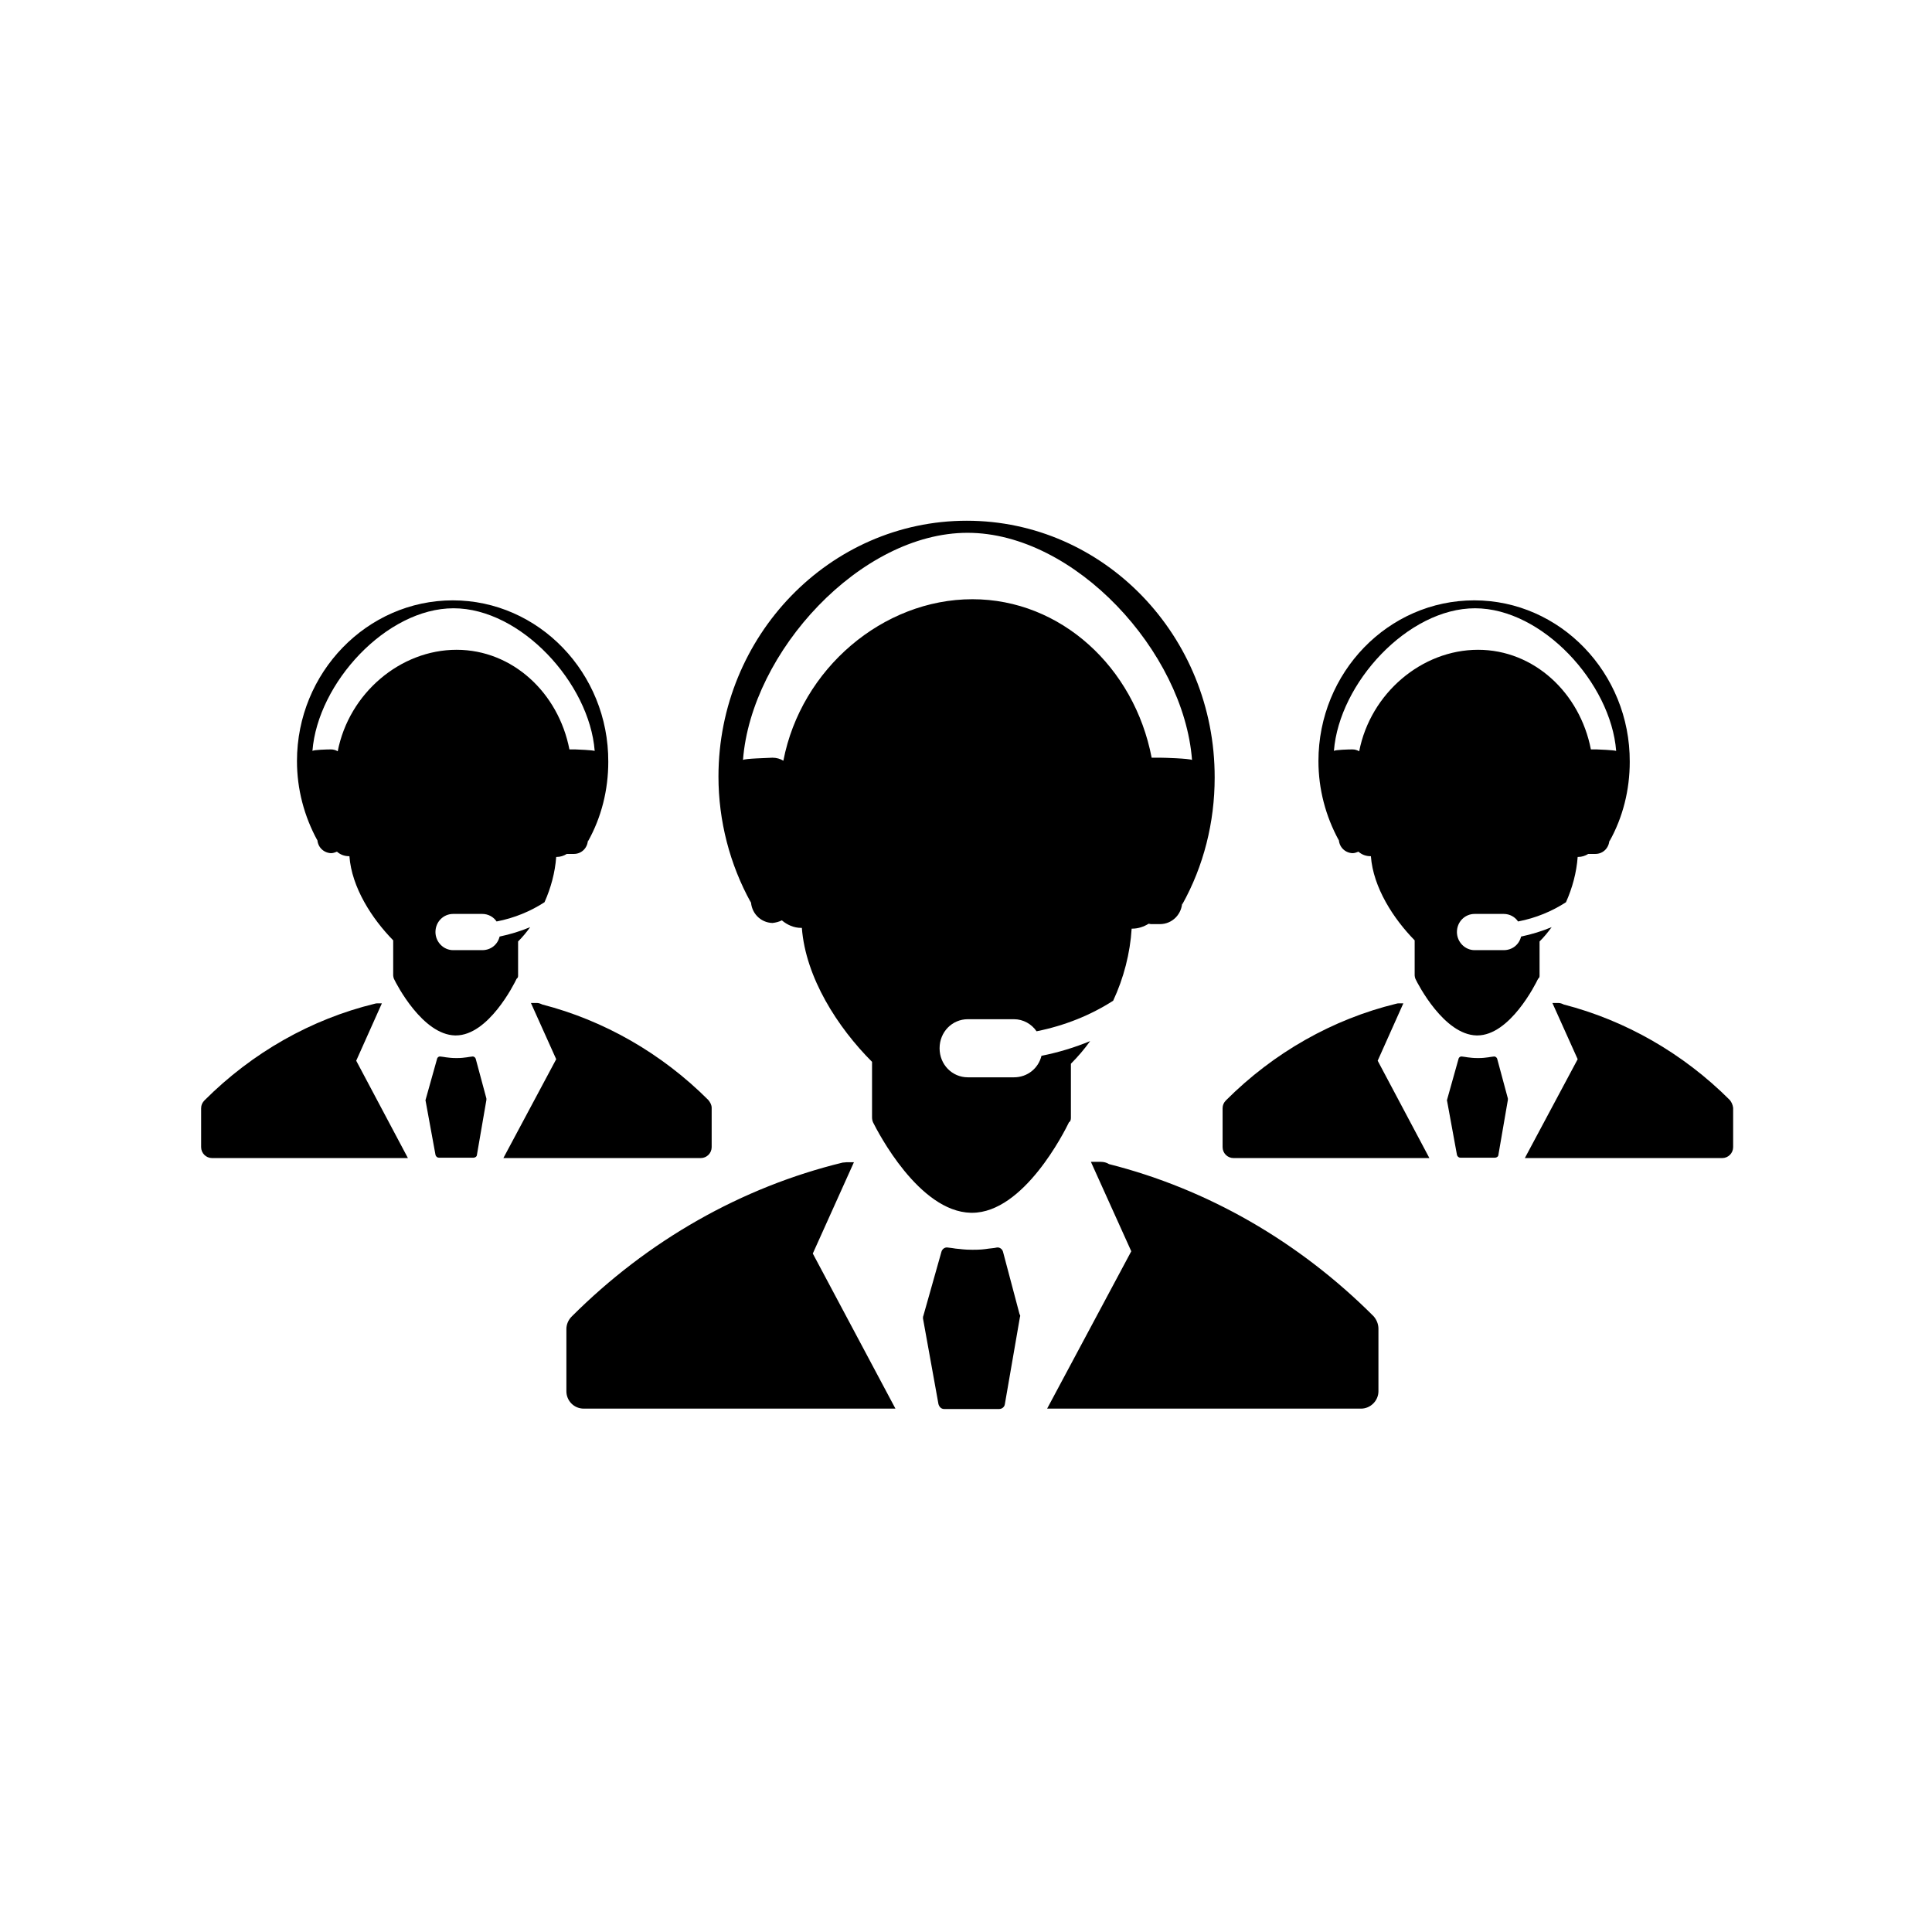
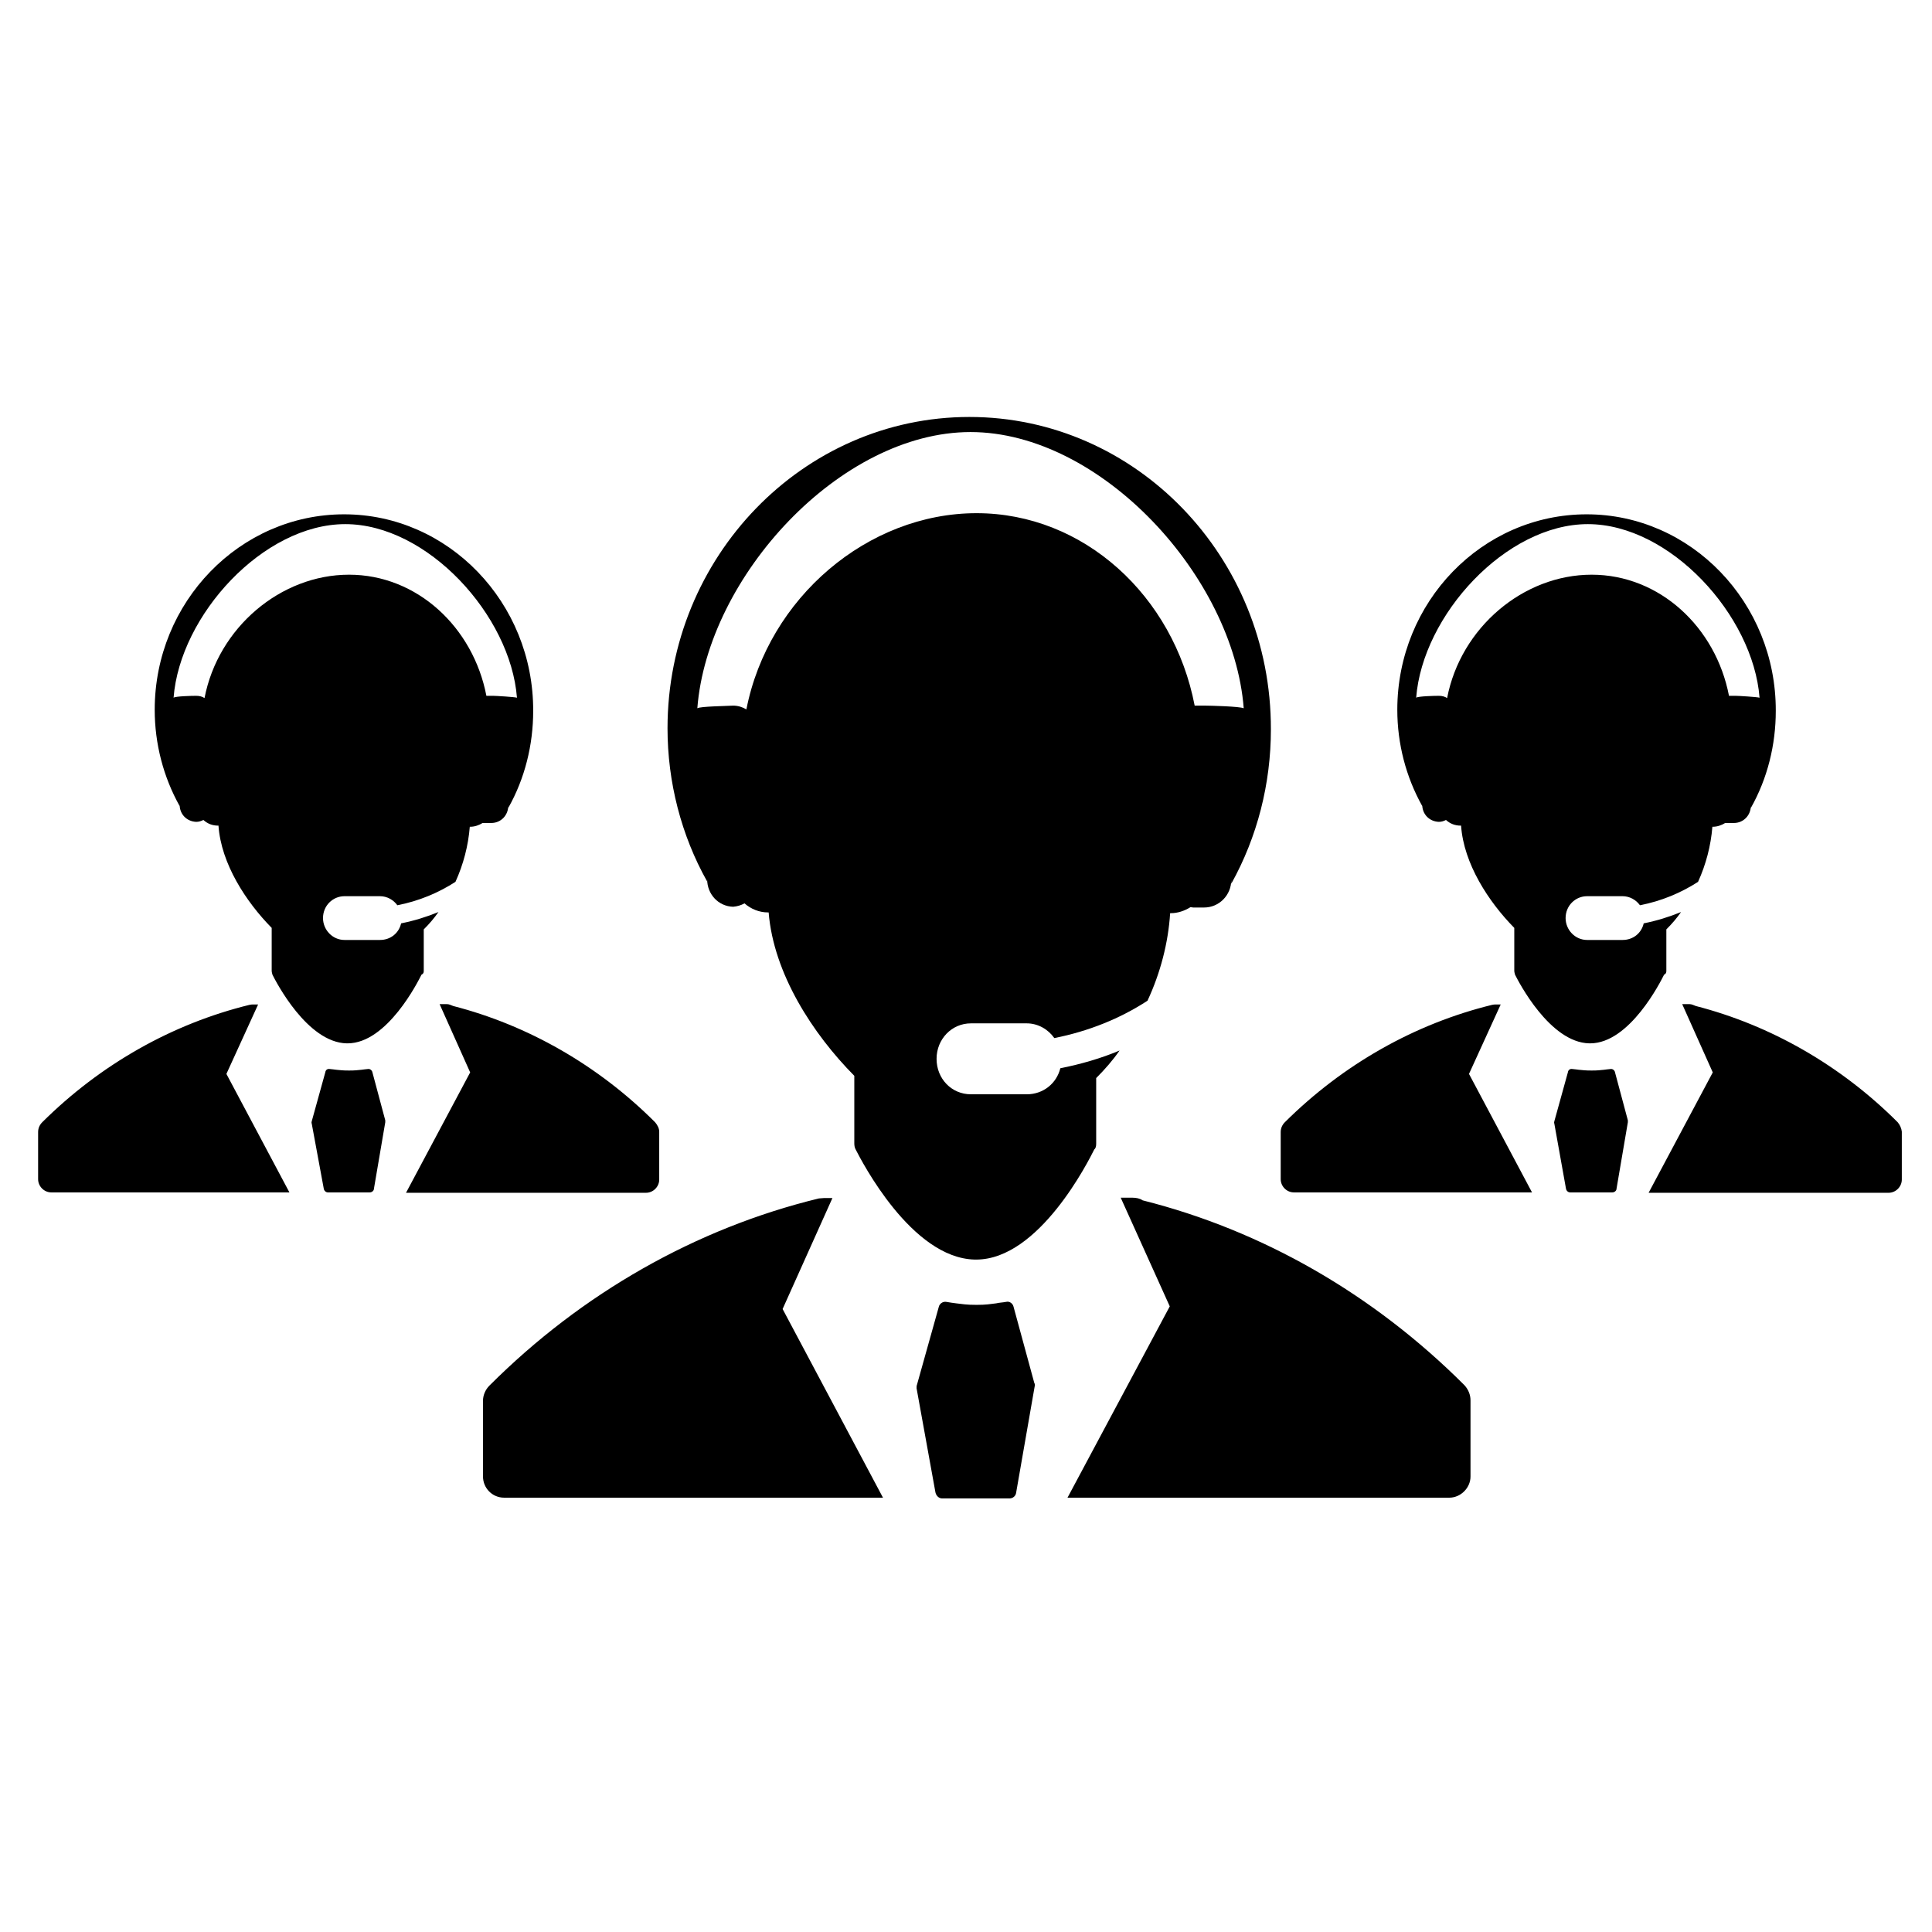
<svg xmlns="http://www.w3.org/2000/svg" version="1.1" width="1024" height="1024" viewBox="0 0 1024 1024">
  <g id="icomoon-ignore">
</g>
-   <path d="M531.6 663.4c-0.4-1.4-1.8-2.4-3.2-2.2-1.8 0.4-3.2 0.4-4.4 0.6-2.8 0.4-4.2 0.6-8.6 0.6-4.6 0-6-0.4-8.8-0.6-1.2-0.2-2.6-0.4-4.4-0.6-1.4-0.2-2.8 0.8-3.2 2.2l-9.6 34c-0.2 0.4-0.2 1-0.2 1.4l8.2 45.4c0.4 1.4 1.4 2.6 3 2.6h29.2c1.4 0 2.8-1 3-2.6l8-46.2c0.2-0.4 0.2-1-0.2-1.4l-8.8-33.2zM728 697.6c-39.6-39.6-88-67.4-140.2-80.6-1.2-0.8-2.8-1.2-4.4-1.2h-4.8c-0.2 0-0.4 0-0.4 0l21.4 47.4-44.6 83.4h166.4c5 0 9.2-4.2 9.2-9.2v-33.2c0-2.4-1-4.8-2.6-6.6zM452.6 616c-0.2 0-0.4 0-0.4 0h-3.4c-0.6 0-1.4 0.2-2.2 0.2-53.4 13-103.2 41.2-143.6 81.6-1.8 1.8-2.8 4.2-2.8 6.6v33c0 5 4 9.2 9.2 9.2h165.2l-43.8-82.2 21.8-48.4zM567.6 592.4v-28.6c3.8-3.8 7.2-7.8 10.2-12-8.2 3.4-16.8 6-25.8 7.8-1.6 6.6-7.4 11.4-14.6 11.4h-24.4c-8.4 0-15-6.8-15-15.4s6.6-15.4 15-15.4h24.4c5 0 9.4 2.6 12 6.4 15-3 28.8-8.6 40.6-16.2 5.6-12 9-25.2 9.8-38.2h0.4c3 0 6-1 8.6-2.6 0.4 0 0.8 0.2 1.2 0.2h4.8c6.6 0 11.8-5.4 11.8-12v1.6c11.4-20.4 17.2-43.6 17.2-67.2 0.2-75.2-58.8-136.2-131.4-136.2s-131.6 61-131.6 135.6c0 23.4 6 46.6 17.2 66.8v-1.2c0 6.6 5 11.8 11.4 12 1.8-0.2 3.4-0.6 5-1.4 2.8 2.4 6.4 4 10.2 4h0.4c2 26.4 19 52.8 37.2 71v29.4c0 1 0.2 2 0.6 2.8 2.4 4.8 24.2 47.2 51.8 47.8h0.6c27.4 0 49-43 51.4-48 0.8-0.4 1-1.4 1-2.4zM415.2 403.2c-1.6-1-3.6-1.6-5.8-1.6-3 0.2-14.4 0.4-15.6 1.2 4.4-57.4 62.4-120.4 119-120.4 56.8 0 114.6 63 119 120.4-1.6-0.8-14.8-1.2-16.6-1.2h-4.8c-9.2-48-48.2-84-95-84-47.4 0-90.8 36.8-100.2 85.6zM410.2 489.4c-0.2 0-0.4 0-0.4 0-0.2 0-0.4 0-0.4 0h0.8zM409.4 401.6v0c0.4 0 0.6 0 0.8 0h-0.8z" />
-   <path d="M793.6 561.4c-0.2-1-1.2-1.6-2-1.4-1.2 0.2-2 0.2-2.8 0.4-1.8 0.2-2.6 0.4-5.4 0.4s-3.8-0.2-5.6-0.4c-0.8-0.2-1.6-0.2-2.8-0.4-1-0.2-1.8 0.4-2 1.4l-6 21.4c0 0.2-0.2 0.6 0 0.8l5.2 28.4c0.2 1 1 1.6 1.8 1.6h18.4c0.8 0 1.8-0.6 1.8-1.6l5-29c0-0.2 0-0.6 0-0.8l-5.6-20.8zM916.8 583c-24.8-24.8-55.4-42.2-88-50.6-0.8-0.4-1.8-0.8-2.8-0.8h-3c0 0-0.2 0-0.2 0l13.4 29.8-28 52.4h104.6c3.2 0 5.8-2.6 5.8-5.8v-20.8c-0.2-1.6-0.8-3-1.8-4.2zM743.8 531.8c-0.2 0-0.2 0-0.2 0h-2.2c-0.4 0-0.8 0-1.4 0.2-33.6 8.2-64.8 25.8-90.2 51.2-1.2 1.2-1.8 2.6-1.8 4.2v20.6c0 3.2 2.6 5.8 5.8 5.8h103.8l-27.4-51.6 13.6-30.4zM816 517v-18c2.4-2.4 4.4-4.8 6.4-7.6-5.2 2.2-10.6 3.8-16.2 5-1 4.2-4.6 7.2-9.2 7.2h-15.4c-5.2 0-9.4-4.4-9.4-9.6 0-5.4 4.2-9.6 9.4-9.6h15.4c3.2 0 6 1.6 7.6 4 9.4-1.8 18-5.4 25.4-10.2 3.4-7.6 5.6-15.8 6.2-24h0.2c2 0 3.8-0.6 5.4-1.6 0.2 0 0.6 0 0.8 0h3c4.2 0 7.4-3.4 7.4-7.6v1c7.2-12.8 10.8-27.4 10.8-42.2 0.2-47.2-37-85.6-82.4-85.6-45.6 0-82.6 38.2-82.6 85.2 0 14.8 3.8 29.2 10.8 42v-0.8c0 4.2 3.2 7.4 7.2 7.6 1.2 0 2.2-0.4 3.2-0.8 1.8 1.6 4 2.4 6.4 2.4h0.2c1.2 16.6 12 33.2 23.2 44.6v18.6c0 0.6 0.2 1.2 0.4 1.8 1.4 3 15.2 29.6 32.4 30h0.4c17.2 0 30.8-27 32.2-30 0.8-0.6 0.8-1.2 0.8-1.8zM720.4 398.2c-1-0.6-2.2-1-3.6-1-2 0-9 0.2-9.8 0.8 2.8-36 39.2-75.6 74.8-75.6s72 39.6 74.8 75.6c-1-0.4-9.2-0.8-10.4-0.8h-3c-5.8-30-30.2-52.8-59.8-52.8-29.8 0-57 23-63 53.8zM717.2 452.2c0 0-0.2 0-0.2 0s-0.2 0-0.2 0h0.4zM716.8 397v0c0.2 0 0.4 0 0.4 0h-0.4z" />
-   <path d="M252.2 561.4c-0.2-1-1.2-1.6-2-1.4-1.2 0.2-2 0.2-2.8 0.4-1.8 0.2-2.6 0.4-5.4 0.4s-3.8-0.2-5.6-0.4c-0.8-0.2-1.6-0.2-2.8-0.4-1-0.2-1.8 0.4-2 1.4l-6 21.4c0 0.2-0.2 0.6 0 0.8l5.2 28.4c0.2 1 1 1.6 1.8 1.6h18.4c0.8 0 1.8-0.6 1.8-1.6l5-29c0-0.2 0-0.6 0-0.8l-5.6-20.8zM375.4 583c-24.8-24.8-55.4-42.2-88-50.6-0.8-0.4-1.8-0.8-2.8-0.8h-3c0 0-0.2 0-0.2 0l13.4 29.8-28 52.4h104.6c3.2 0 5.8-2.6 5.8-5.8v-20.8c0-1.6-0.8-3-1.8-4.2zM202.4 531.8c-0.2 0-0.2 0-0.2 0h-2.2c-0.4 0-0.8 0-1.4 0.2-33.6 8.2-64.8 25.8-90.2 51.2-1.2 1.2-1.8 2.6-1.8 4.2v20.6c0 3.2 2.6 5.8 5.8 5.8h103.8l-27.4-51.6 13.6-30.4zM274.6 517v-18c2.4-2.4 4.4-4.8 6.4-7.6-5.2 2.2-10.6 3.8-16.2 5-1 4.2-4.6 7.2-9.2 7.2h-15.4c-5.2 0-9.4-4.4-9.4-9.6 0-5.4 4.2-9.6 9.4-9.6h15.4c3.2 0 6 1.6 7.6 4 9.4-1.8 18-5.4 25.4-10.2 3.4-7.6 5.6-15.8 6.2-24h0.2c2 0 3.8-0.6 5.4-1.6 0.2 0 0.6 0 0.8 0h3c4.2 0 7.4-3.4 7.4-7.6v1c7.2-12.8 10.8-27.4 10.8-42.2 0.2-47.2-37-85.6-82.4-85.6s-82.6 38.2-82.6 85.2c0 14.8 3.8 29.2 10.8 42v-0.8c0 4.2 3.2 7.4 7.2 7.6 1.2 0 2.2-0.4 3.2-0.8 1.8 1.6 4 2.4 6.4 2.4h0.2c1.2 16.6 12 33.2 23.2 44.6v18.6c0 0.6 0.2 1.2 0.4 1.8 1.4 3 15.2 29.6 32.4 30h0.4c17.2 0 30.8-27 32.2-30 0.8-0.6 0.8-1.2 0.8-1.8zM179 398.2c-1-0.6-2.2-1-3.6-1-2 0-9 0.2-9.8 0.8 2.8-36 39.2-75.6 74.8-75.6s72 39.6 74.8 75.6c-1-0.4-9.2-0.8-10.4-0.8h-3c-5.8-30-30.2-52.8-59.8-52.8-29.8 0-57 23-63 53.8zM175.8 452.2c0 0-0.2 0-0.2 0s-0.2 0-0.2 0h0.4zM175.4 397v0c0.2 0 0.4 0 0.4 0h-0.4z" />
+   <path d="M537.2 692.6c-0.4-1.8-2.2-3-3.8-2.6-2.2 0.4-3.8 0.4-5.4 0.8-3.4 0.4-5.2 0.8-10.4 0.8-5.6 0-7.2-0.4-10.8-0.8-1.4-0.2-3.2-0.4-5.4-0.8-1.8-0.2-3.4 1-3.8 2.6l-11.6 41.4c-0.2 0.4-0.2 1.2-0.2 1.8l10 55.2c0.4 1.8 1.8 3.2 3.6 3.2h35.6c1.8 0 3.4-1.2 3.6-3.2l9.8-56.2c0.2-0.4 0.2-1.2-0.2-1.8l-11-40.4zM776.2 734.2c-48.2-48.2-107-82-170.6-98-1.4-1-3.4-1.4-5.4-1.4h-5.8c-0.2 0-0.4 0-0.4 0l26 57.6-54.2 101.4h202.4c6 0 11.2-5.2 11.2-11.2v-40.4c0-3-1.2-5.8-3.2-8v0zM441.2 635c-0.2 0-0.4 0-0.4 0h-4.2c-0.8 0-1.8 0.2-2.6 0.2-65 15.8-125.6 50.2-174.6 99.2-2.2 2.2-3.4 5.2-3.4 8v40.2c0 6 4.8 11.2 11.2 11.2h200.8l-53.2-100 26.4-58.8zM581 606.2v-34.8c4.6-4.6 8.8-9.4 12.4-14.6-10 4.2-20.4 7.2-31.4 9.4-2 8-9 13.8-17.8 13.8h-29.6c-10.2 0-18.2-8.2-18.2-18.8 0-10.4 8-18.8 18.2-18.8h29.6c6 0 11.4 3.2 14.6 7.8 18.2-3.6 35-10.4 49.4-19.8 6.8-14.6 11-30.6 12-46.4h0.4c3.6 0 7.2-1.2 10.4-3.2 0.4 0 1 0.2 1.4 0.2h5.8c8 0 14.4-6.6 14.4-14.6v2c13.8-24.8 21-53 21-81.8 0.2-91.4-71.6-165.6-159.8-165.6s-160 74.2-160 165c0 28.4 7.2 56.6 21 81.2v-1.2c0 8 6 14.4 13.8 14.6 2.2-0.2 4.2-0.8 6-1.8 3.4 3 7.8 4.8 12.4 4.8h0.4c2.6 32.4 23.4 64.4 45.4 86.6v35.8c0 1.2 0.2 2.4 0.8 3.4 3 5.8 29.4 57.4 63 58.2h0.8c33.4 0 59.6-52.4 62.6-58.4 0.8-0.6 1-1.8 1-3v0zM395.6 376c-2-1.2-4.4-2-7-2-3.6 0.2-17.6 0.4-19 1.4 5.4-69.8 75.8-146.4 144.8-146.4s139.4 76.6 144.8 146.4c-2-1-18-1.4-20.2-1.4h-5.8c-11.2-58.2-58.8-102-115.6-102-57.6 0-110.4 44.8-122 104v0zM389.6 481c-0.2 0-0.4 0-0.4 0-0.2 0-0.4 0-0.4 0h0.8zM388.6 374.2v0c0.4 0 0.8 0 1 0h-1z" />
+   <path d="M856 568.4c-0.2-1.2-1.4-2-2.4-1.8-1.4 0.2-2.4 0.2-3.4 0.4-2.2 0.2-3.2 0.4-6.6 0.4s-4.6-0.2-6.8-0.4c-1-0.2-2-0.2-3.4-0.4-1.2-0.2-2.2 0.4-2.4 1.8l-7.2 26c0 0.2-0.2 0.8 0 1l6.2 34.6c0.2 1.2 1.2 2 2.2 2h22.4c1 0 2.2-0.8 2.2-2l6-35.2c0-0.2 0-0.8 0-1l-6.8-25.4zM1005.8 594.8c-30.2-30.2-67.4-51.4-107-61.6-1-0.4-2.2-1-3.4-1h-3.8l16.2 36.2-34 63.8h127.2c3.8 0 7-3.2 7-7v-25.4c-0.2-1.8-1-3.6-2.2-5v0zM795.4 532.4c-0.2 0-0.2 0-0.2 0h-2.6c-0.4 0-1 0-1.8 0.2-40.8 10-78.8 31.4-109.8 62.2-1.4 1.4-2.2 3.2-2.2 5.2v25c0 3.8 3.2 7 7 7h126.2l-33.4-62.8 16.8-36.8zM883.2 514.4v-21.8c3-3 5.4-5.8 7.8-9.2-6.4 2.6-12.8 4.6-19.8 6-1.2 5.2-5.6 8.8-11.2 8.8h-18.8c-6.4 0-11.4-5.4-11.4-11.6 0-6.6 5.2-11.6 11.4-11.6h18.8c3.8 0 7.2 2 9.2 4.8 11.4-2.2 21.8-6.6 30.8-12.4 4.2-9.2 6.8-19.2 7.6-29.2h0.2c2.4 0 4.6-0.8 6.6-2 0.2 0 0.8 0 1 0h3.6c5.2 0 9-4.2 9-9.2v1.2c8.8-15.6 13.2-33.4 13.2-51.4 0.2-57.4-45-104.2-100.2-104.2-55.4 0-100.4 46.4-100.4 103.6 0 18 4.6 35.6 13.2 51v-0.8c0 5.2 3.8 9 8.8 9.2 1.4 0 2.6-0.4 3.8-1 2.2 2 4.8 3 7.8 3h0.2c1.4 20.2 14.6 40.4 28.2 54.2v22.6c0 0.8 0.2 1.4 0.4 2.2 1.8 3.6 18.4 36 39.4 36.4h0.4c21 0 37.4-32.8 39.2-36.4 1.2-0.6 1.2-1.4 1.2-2.2v0zM767 370c-1.2-0.8-2.6-1.2-4.4-1.2-2.4 0-11 0.2-12 1 3.4-43.8 47.6-92 91-92s87.6 48.2 91 92c-1.2-0.4-11.2-1-12.6-1h-3.6c-7-36.4-36.8-64.2-72.8-64.2-36.2 0-69.4 28-76.6 65.4zM763 435.6v0zM762.6 368.6v0c0.2 0 0.4 0 0.4 0h-0.4z" />
+   <path d="M197.4 568.4c-0.2-1.2-1.4-2-2.4-1.8-1.4 0.2-2.4 0.2-3.4 0.4-2.2 0.2-3.2 0.4-6.6 0.4s-4.6-0.2-6.8-0.4c-1-0.2-2-0.2-3.4-0.4-1.2-0.2-2.2 0.4-2.4 1.8l-7.2 26c0 0.2-0.2 0.8 0 1l6.4 34.6c0.2 1.2 1.2 2 2.2 2h22.2c1 0 2.2-0.8 2.2-2l6-35.2c0-0.2 0-0.8 0-1l-6.8-25.4zM347.2 594.8c-30.2-30.2-67.4-51.4-107-61.6-1-0.4-2.2-1-3.4-1h-3.8l16.2 36.2-34 63.8h127.2c3.8 0 7-3.2 7-7v-25.4c0-1.8-1-3.6-2.2-5v0zM136.8 532.4c-0.2 0-0.2 0-0.2 0h-2.6c-0.4 0-1 0-1.8 0.2-40.8 10-78.8 31.4-109.8 62.2-1.4 1.4-2.2 3.2-2.2 5.2v25c0 3.8 3.2 7 7 7h126.2l-33.4-62.8 16.8-36.8zM224.6 514.4v-21.8c3-3 5.4-5.8 7.8-9.2-6.4 2.6-12.8 4.6-19.8 6-1.2 5.2-5.6 8.8-11.2 8.8h-18.8c-6.4 0-11.4-5.4-11.4-11.6 0-6.6 5.2-11.6 11.4-11.6h18.8c3.8 0 7.2 2 9.2 4.8 11.4-2.2 21.8-6.6 30.8-12.4 4.2-9.2 6.8-19.2 7.6-29.2h0.2c2.4 0 4.6-0.8 6.6-2 0.2 0 0.8 0 1 0h3.6c5.2 0 9-4.2 9-9.2v1.2c8.8-15.6 13.2-33.4 13.2-51.4 0.2-57.4-45-104.2-100.2-104.2s-100.4 46.4-100.4 103.6c0 18 4.6 35.6 13.2 51v-0.8c0 5.2 3.8 9 8.8 9.2 1.4 0 2.6-0.4 3.8-1 2.2 2 4.8 3 7.8 3h0.2c1.4 20.2 14.6 40.4 28.2 54.2v22.6c0 0.8 0.2 1.4 0.4 2.2 1.8 3.6 18.4 36 39.4 36.4h0.4c21 0 37.4-32.8 39.2-36.4 1.2-0.6 1.2-1.4 1.2-2.2v0zM108.4 370c-1.2-0.8-2.6-1.2-4.4-1.2-2.4 0-11 0.2-12 1 3.4-43.8 47.6-92 91-92s87.6 48.2 91 92c-1.2-0.4-11.2-1-12.6-1h-3.6c-7-36.4-36.8-64.2-72.8-64.2-36.2 0-69.4 28-76.6 65.4v0zM104.6 435.6v0zM104 368.6v0c0.2 0 0.4 0 0.4 0h-0.4z" />
</svg>
